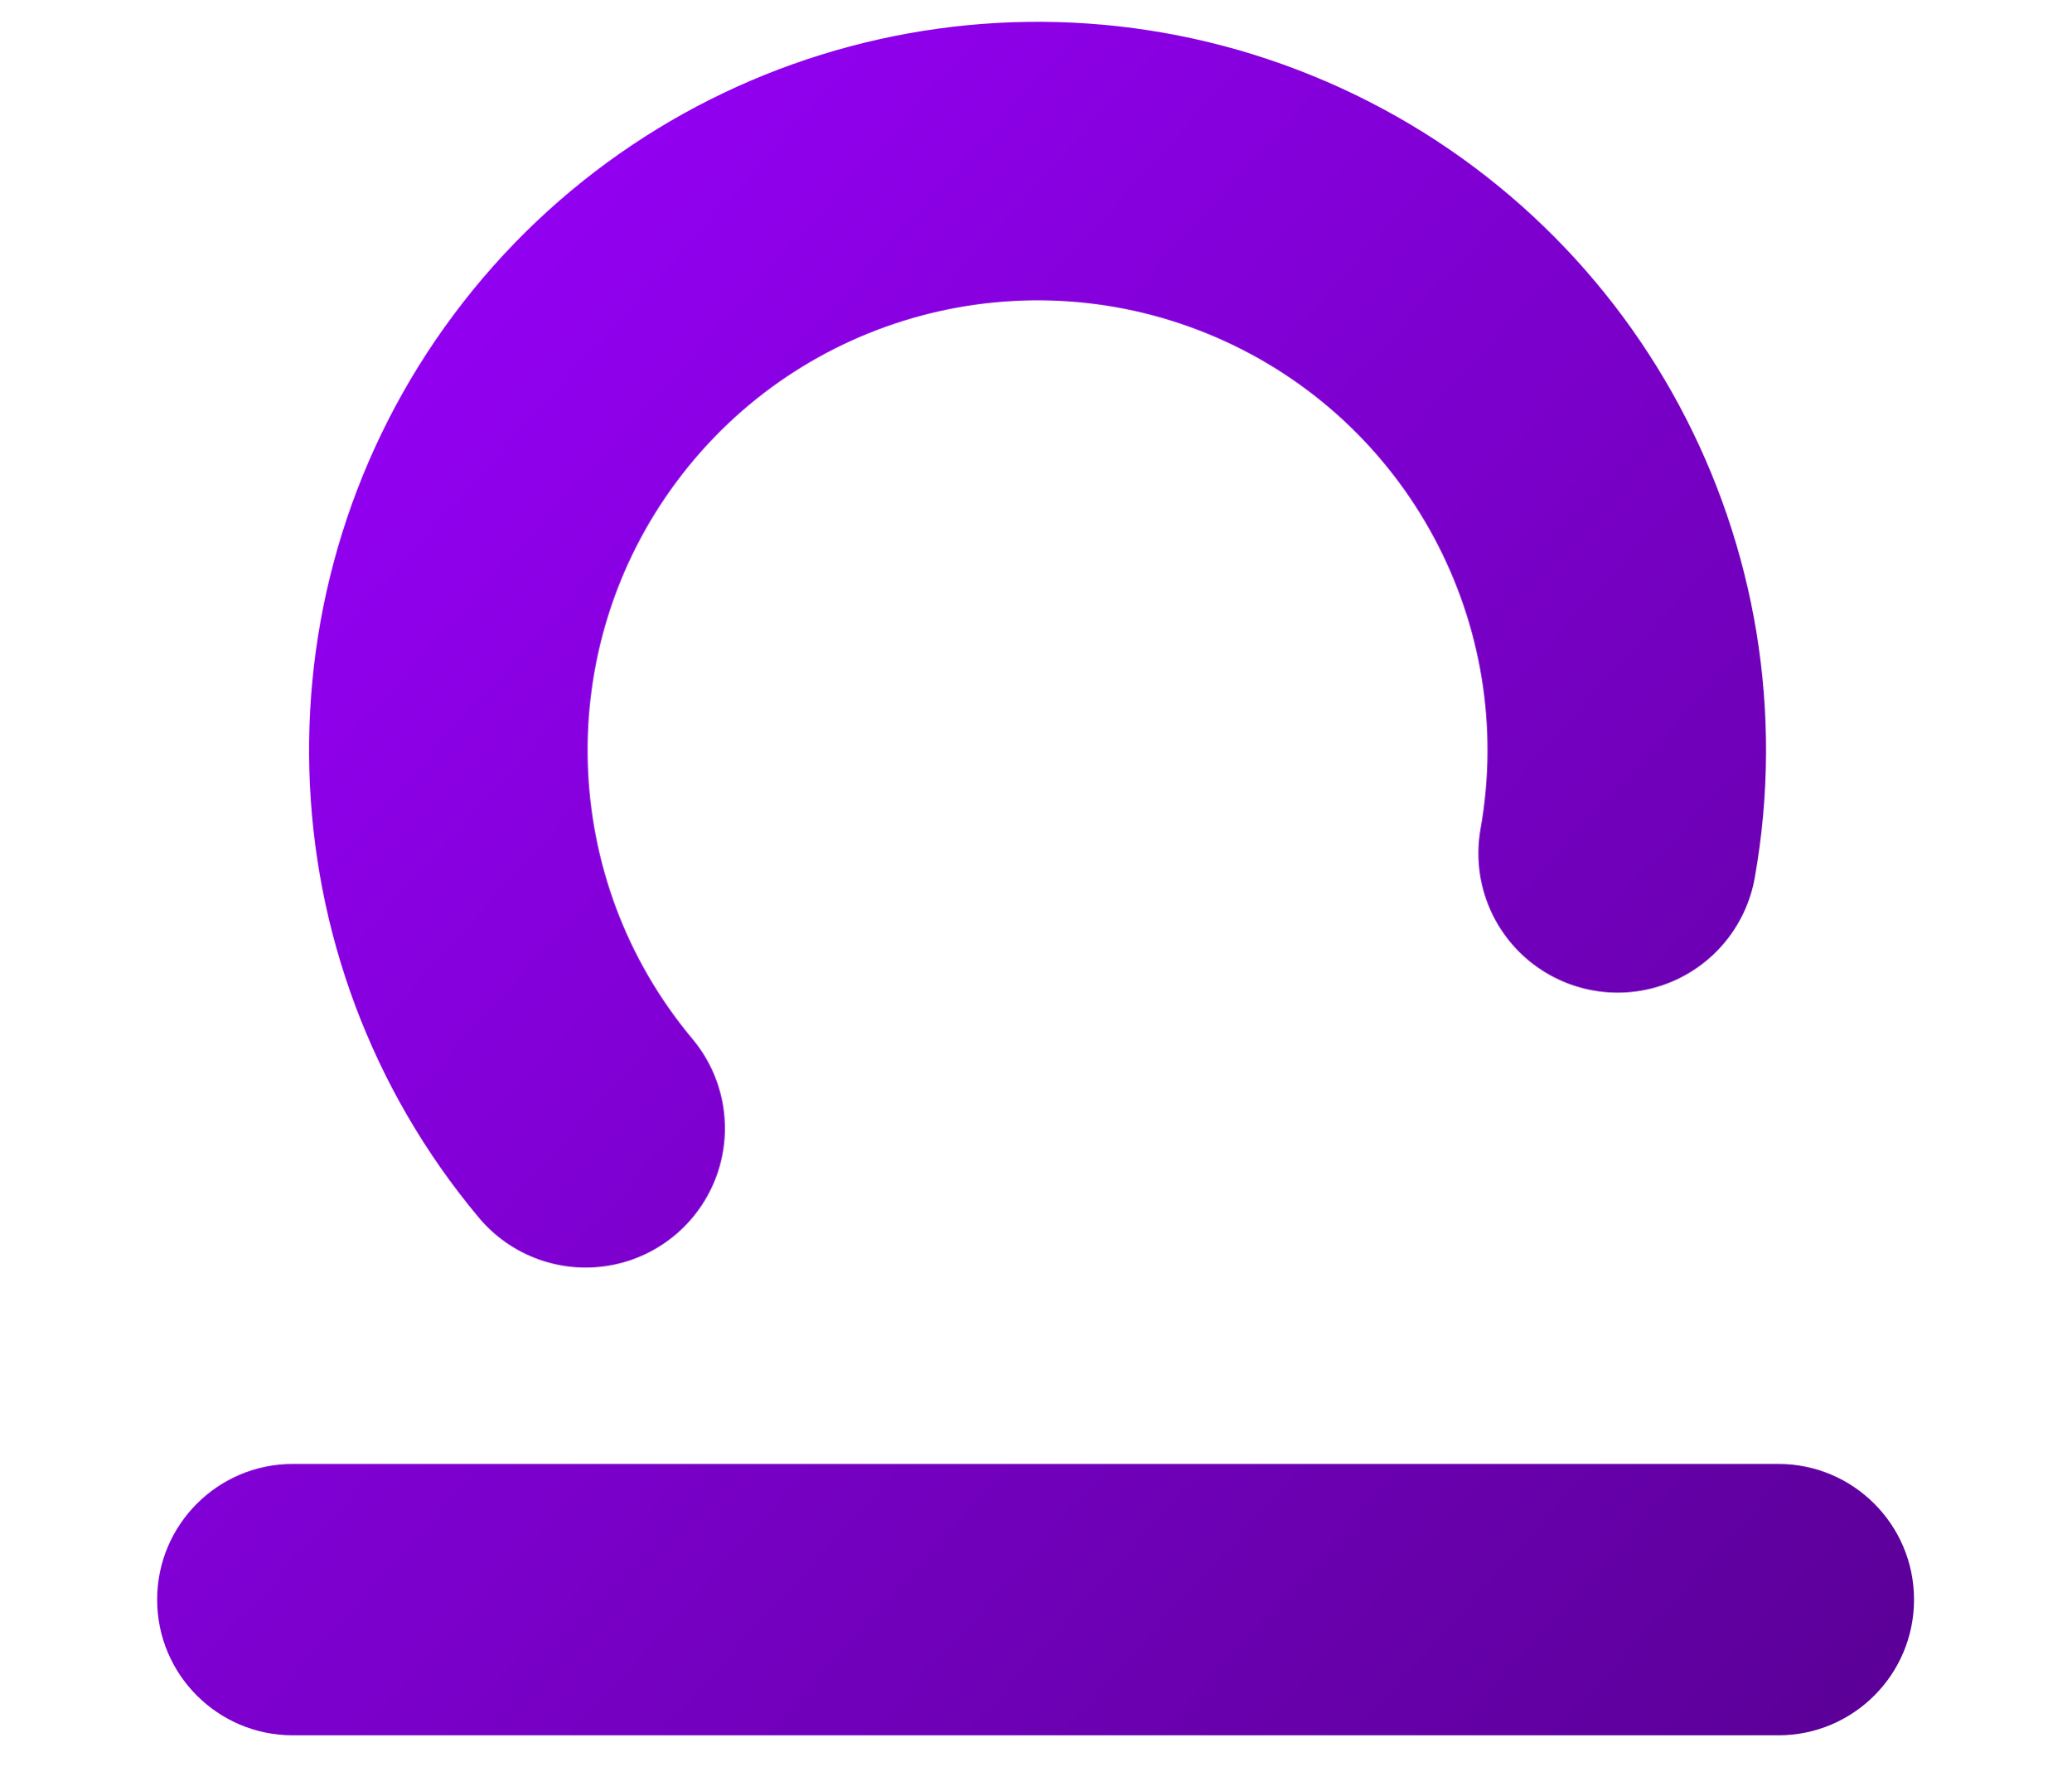
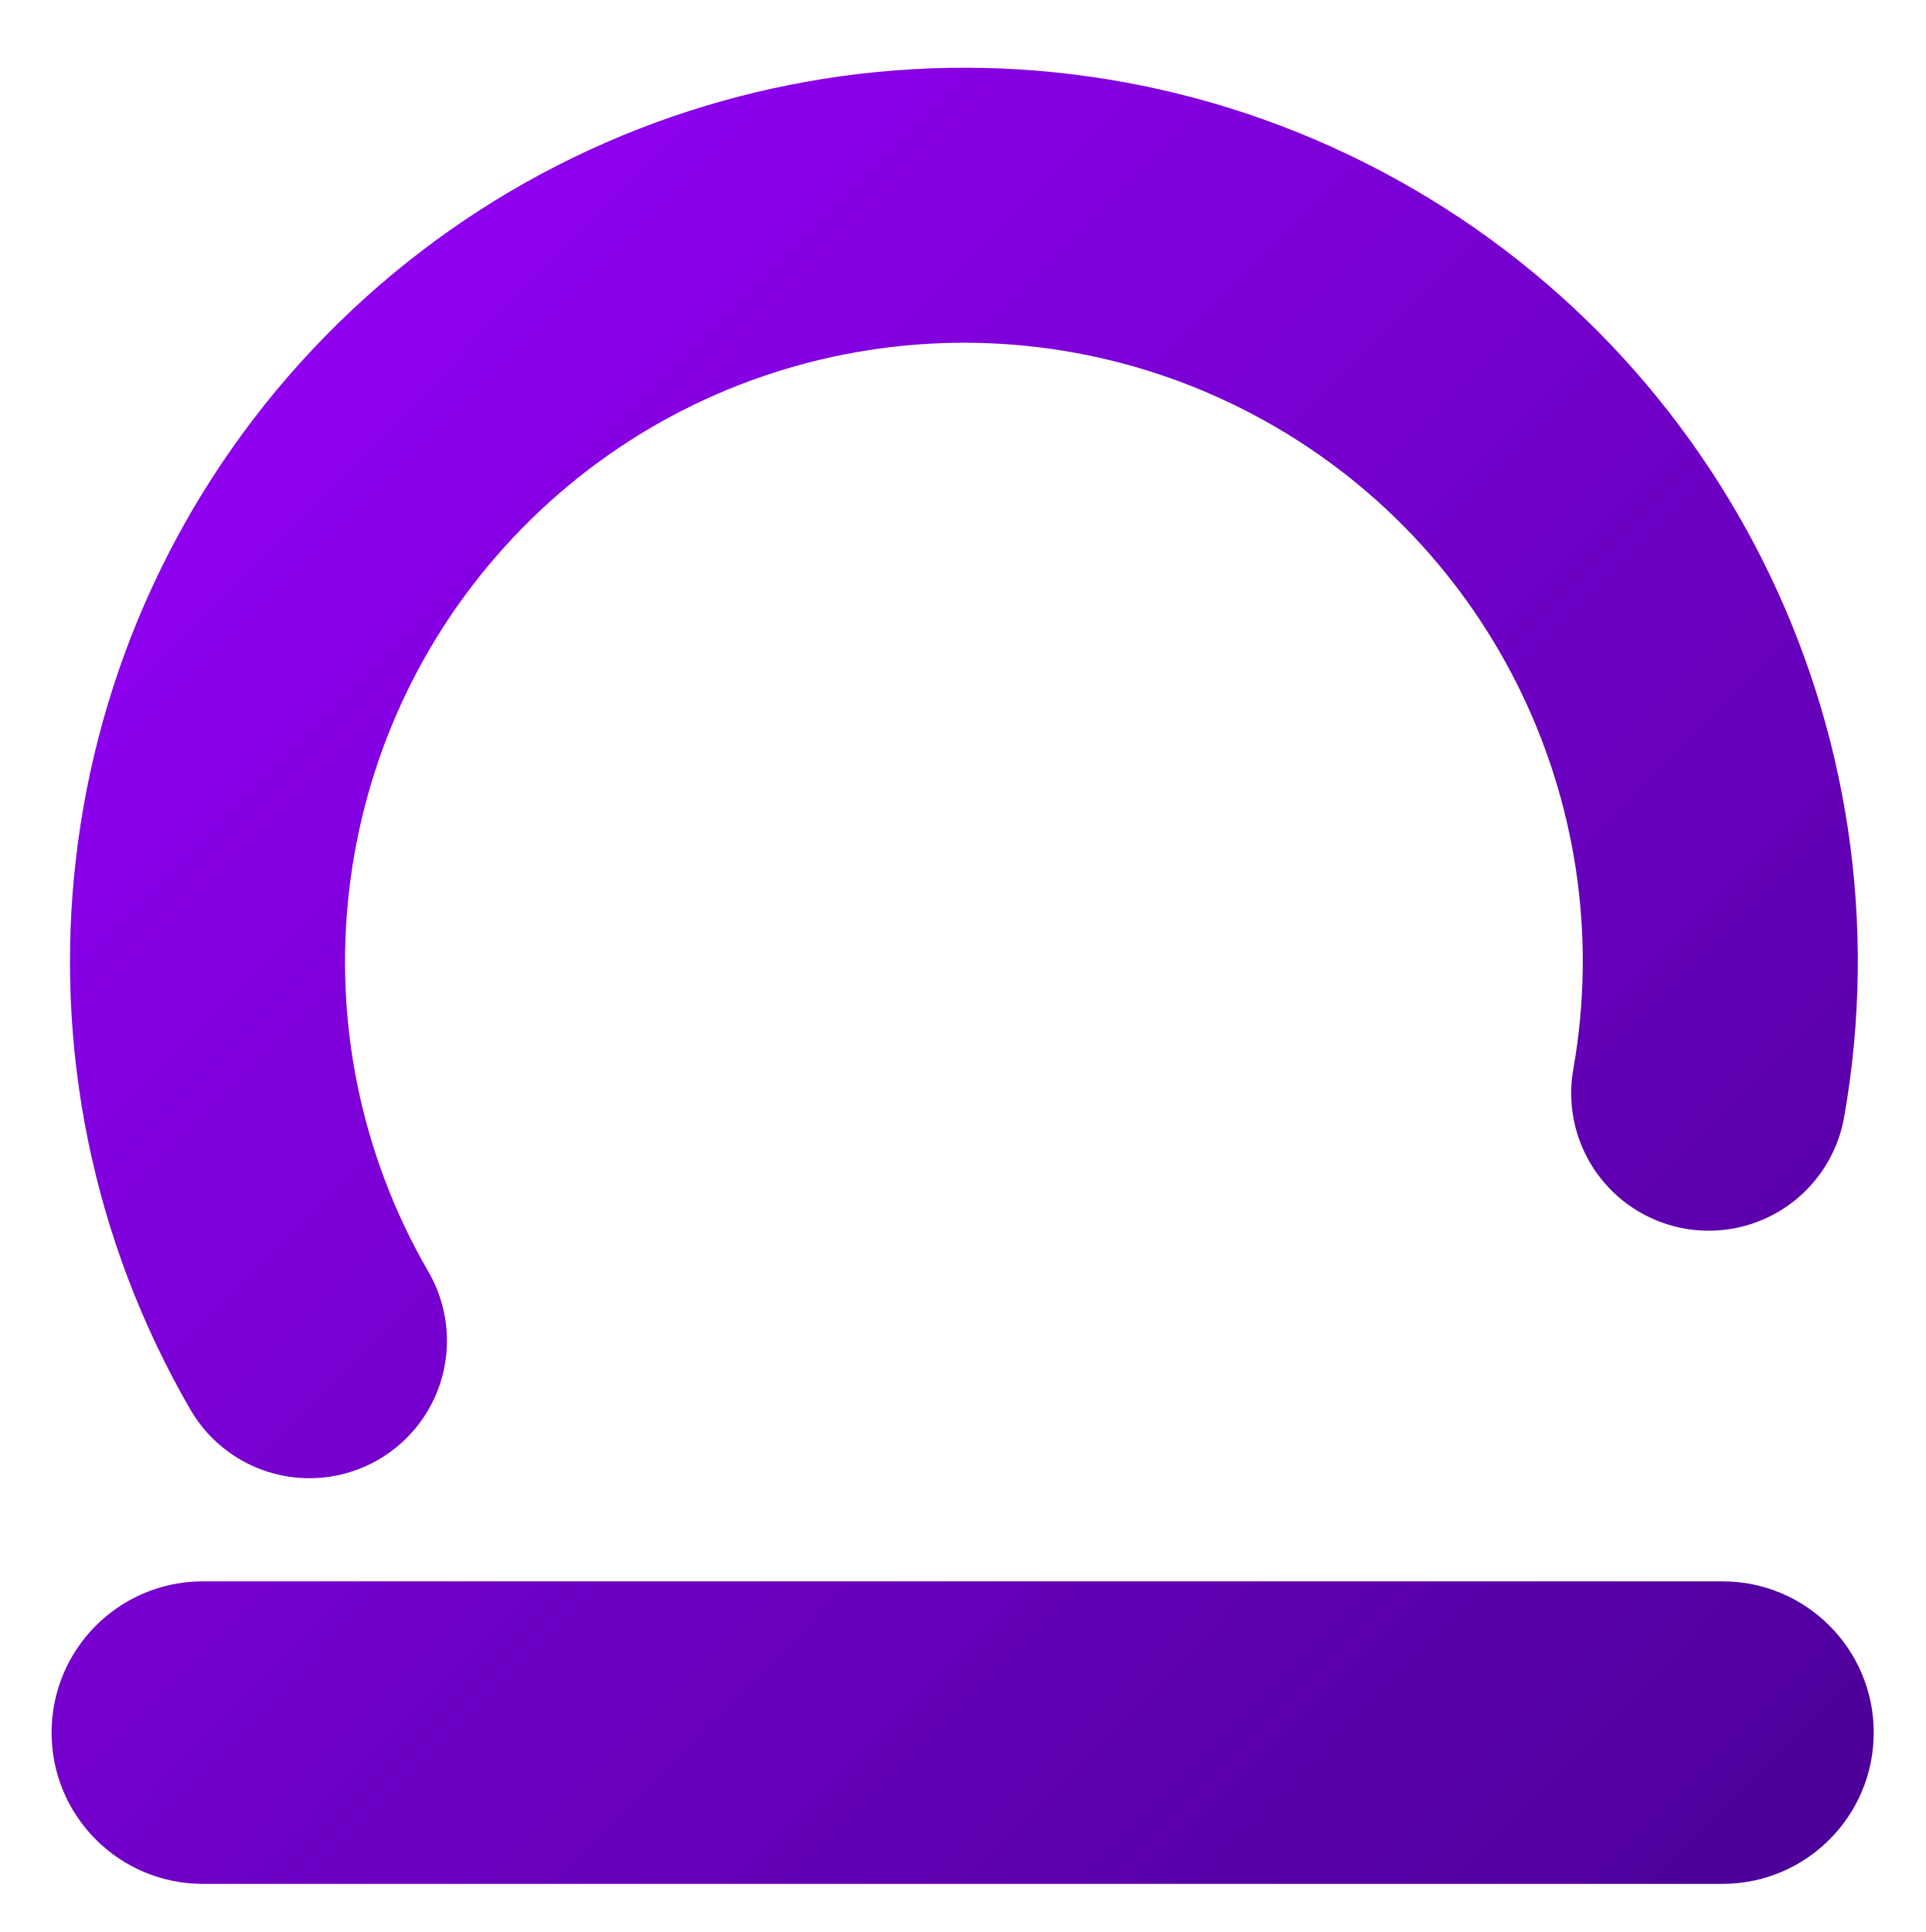
- <svg xmlns="http://www.w3.org/2000/svg" viewBox="0 0 580 500" fill="none">
+ <svg xmlns="http://www.w3.org/2000/svg" viewBox="0 0 560 562" fill="none">
  <defs>
-     <linearGradient id="lg" x1="44" y1="44" x2="536" y2="486" gradientUnits="userSpaceOnUse">
+     <linearGradient id="lg" x1="15" y1="20" x2="545" y2="548" gradientUnits="userSpaceOnUse">
      <stop offset="0%" stop-color="#9B00FF" />
-       <stop offset="100%" stop-color="#5A0096" />
+       <stop offset="100%" stop-color="#4A0096" />
    </linearGradient>
  </defs>
-   <path d="M 164 316 A 165 165 0 1 1 453 239" stroke="url(#lg)" stroke-width="78" stroke-linecap="round" fill="none" />
-   <rect x="44" y="410" width="492" height="76" rx="38" fill="url(#lg)" />
+   <path d="M 90 390 A 220 220 0 1 1 497 318" stroke="url(#lg)" stroke-width="80" stroke-linecap="round" fill="none" />
+   <rect x="15" y="460" width="530" height="88" rx="44" fill="url(#lg)" />
</svg>
